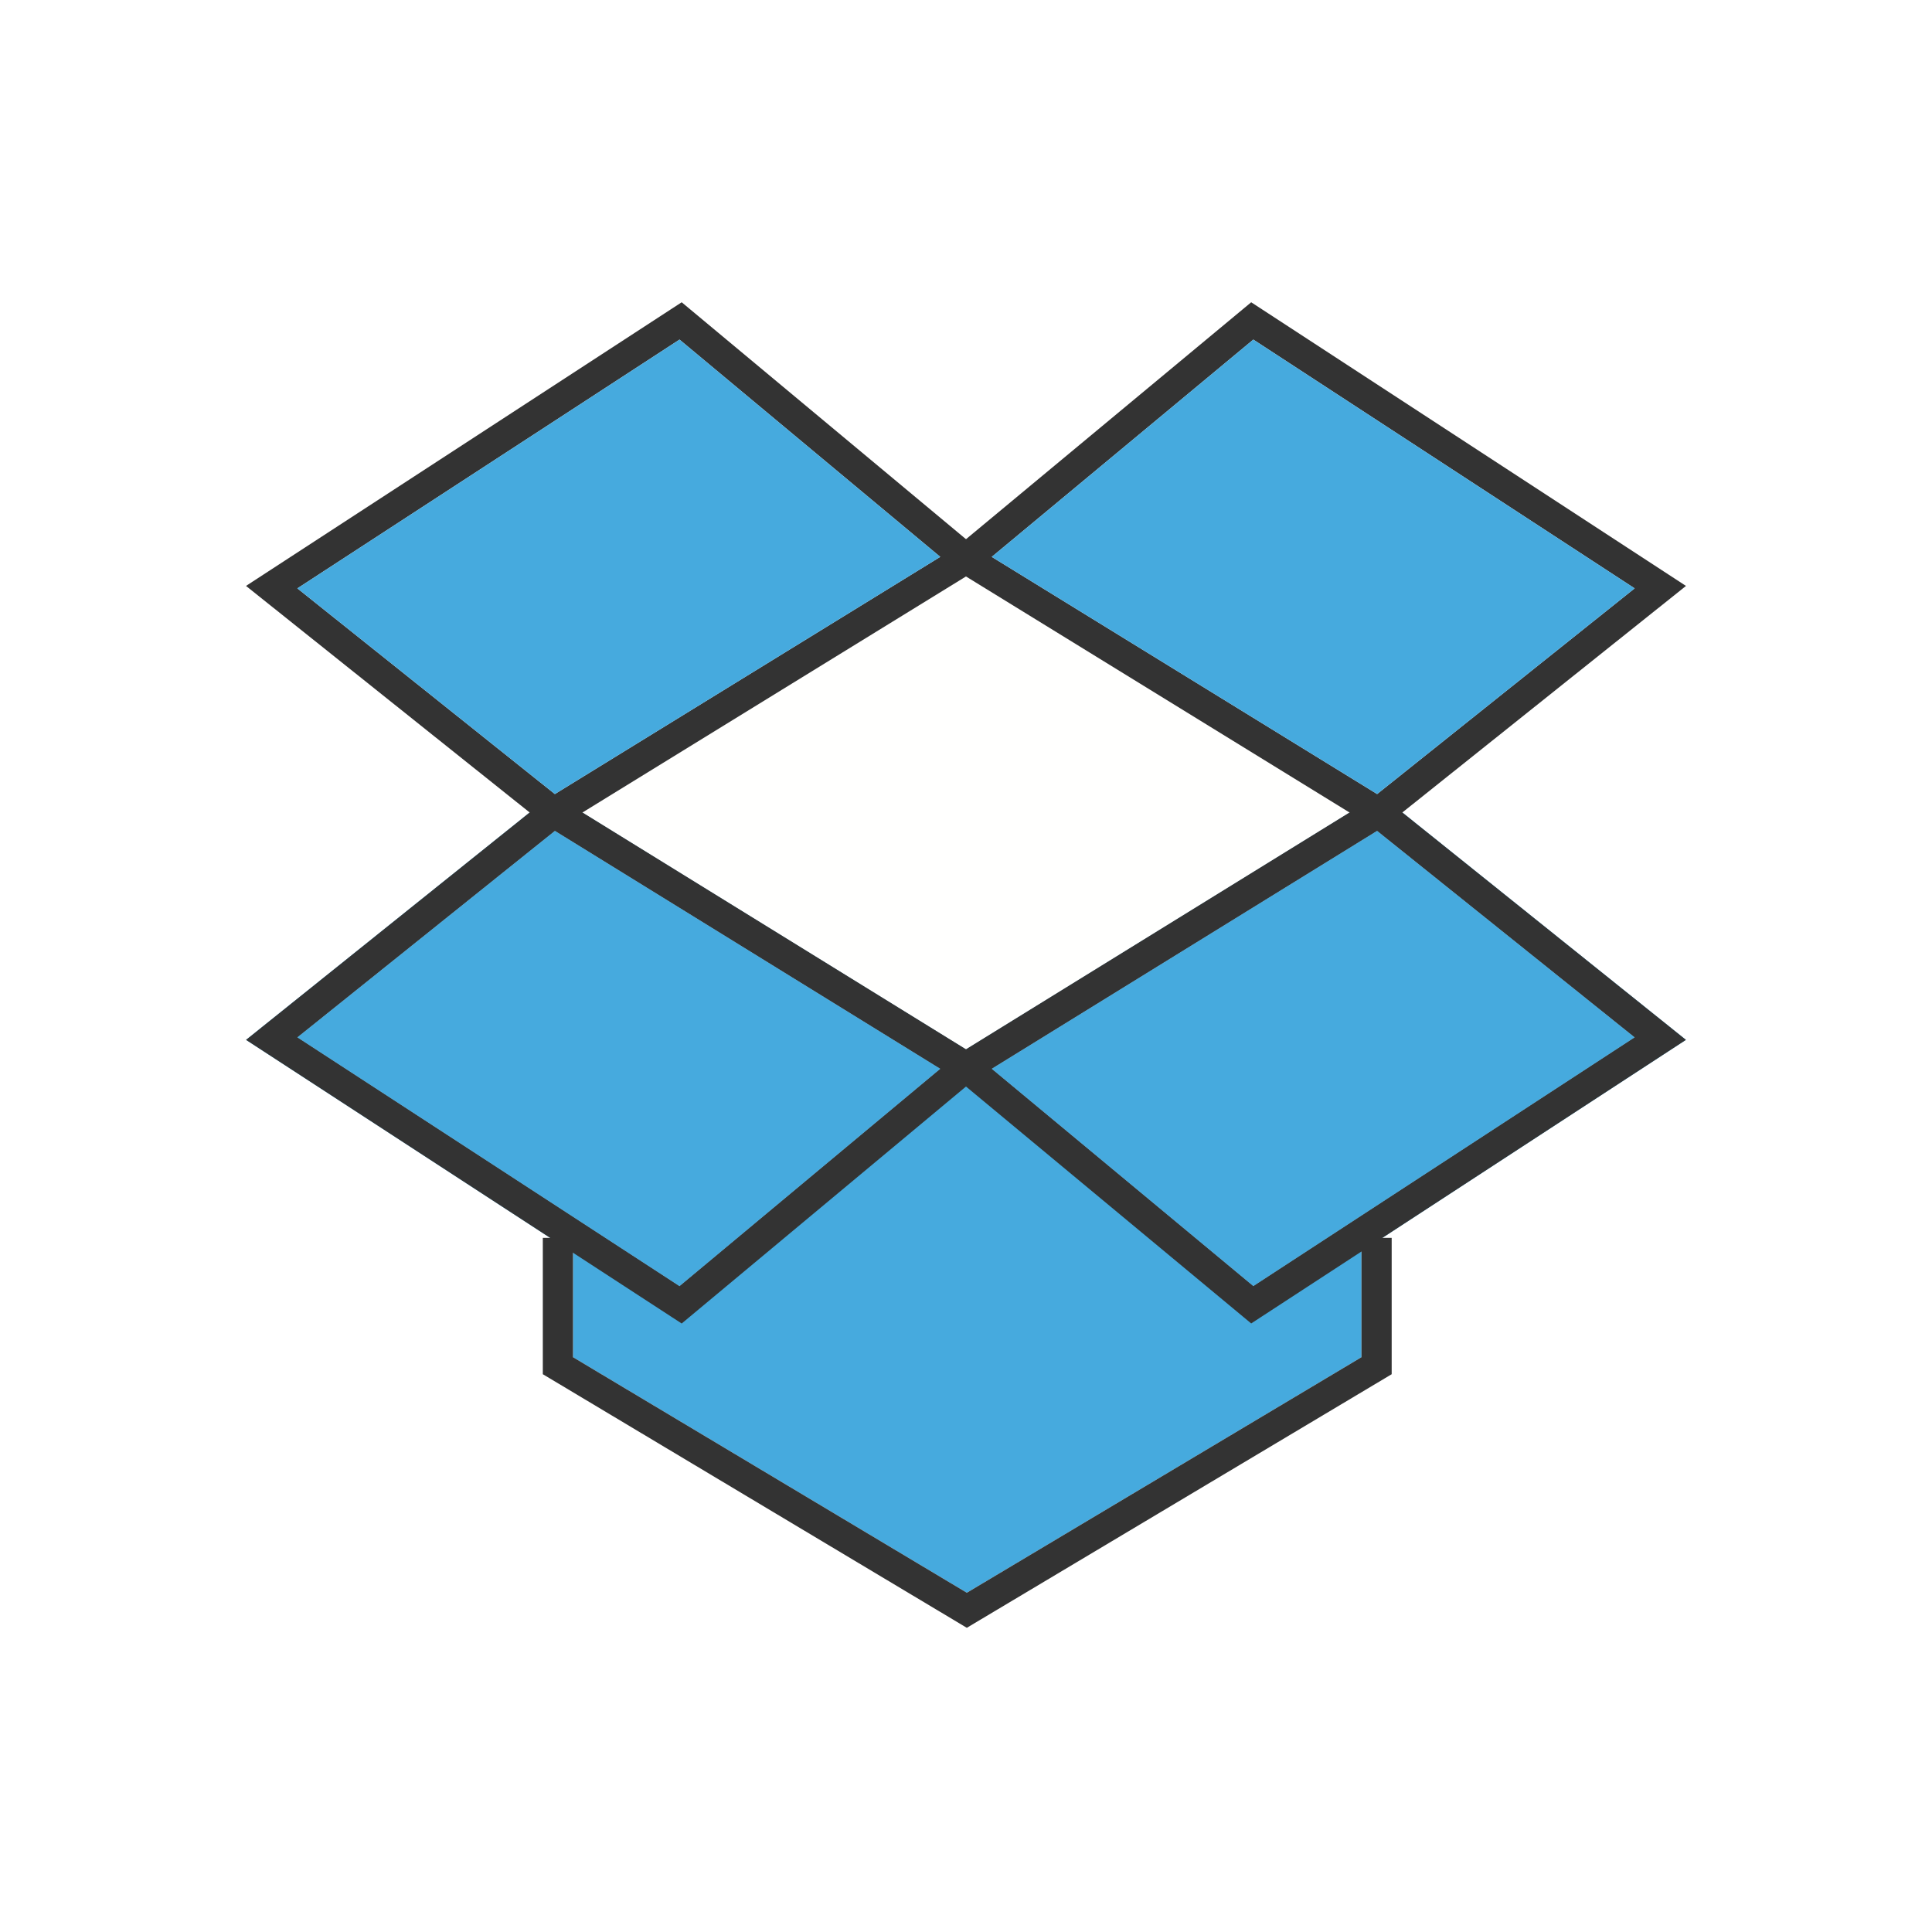
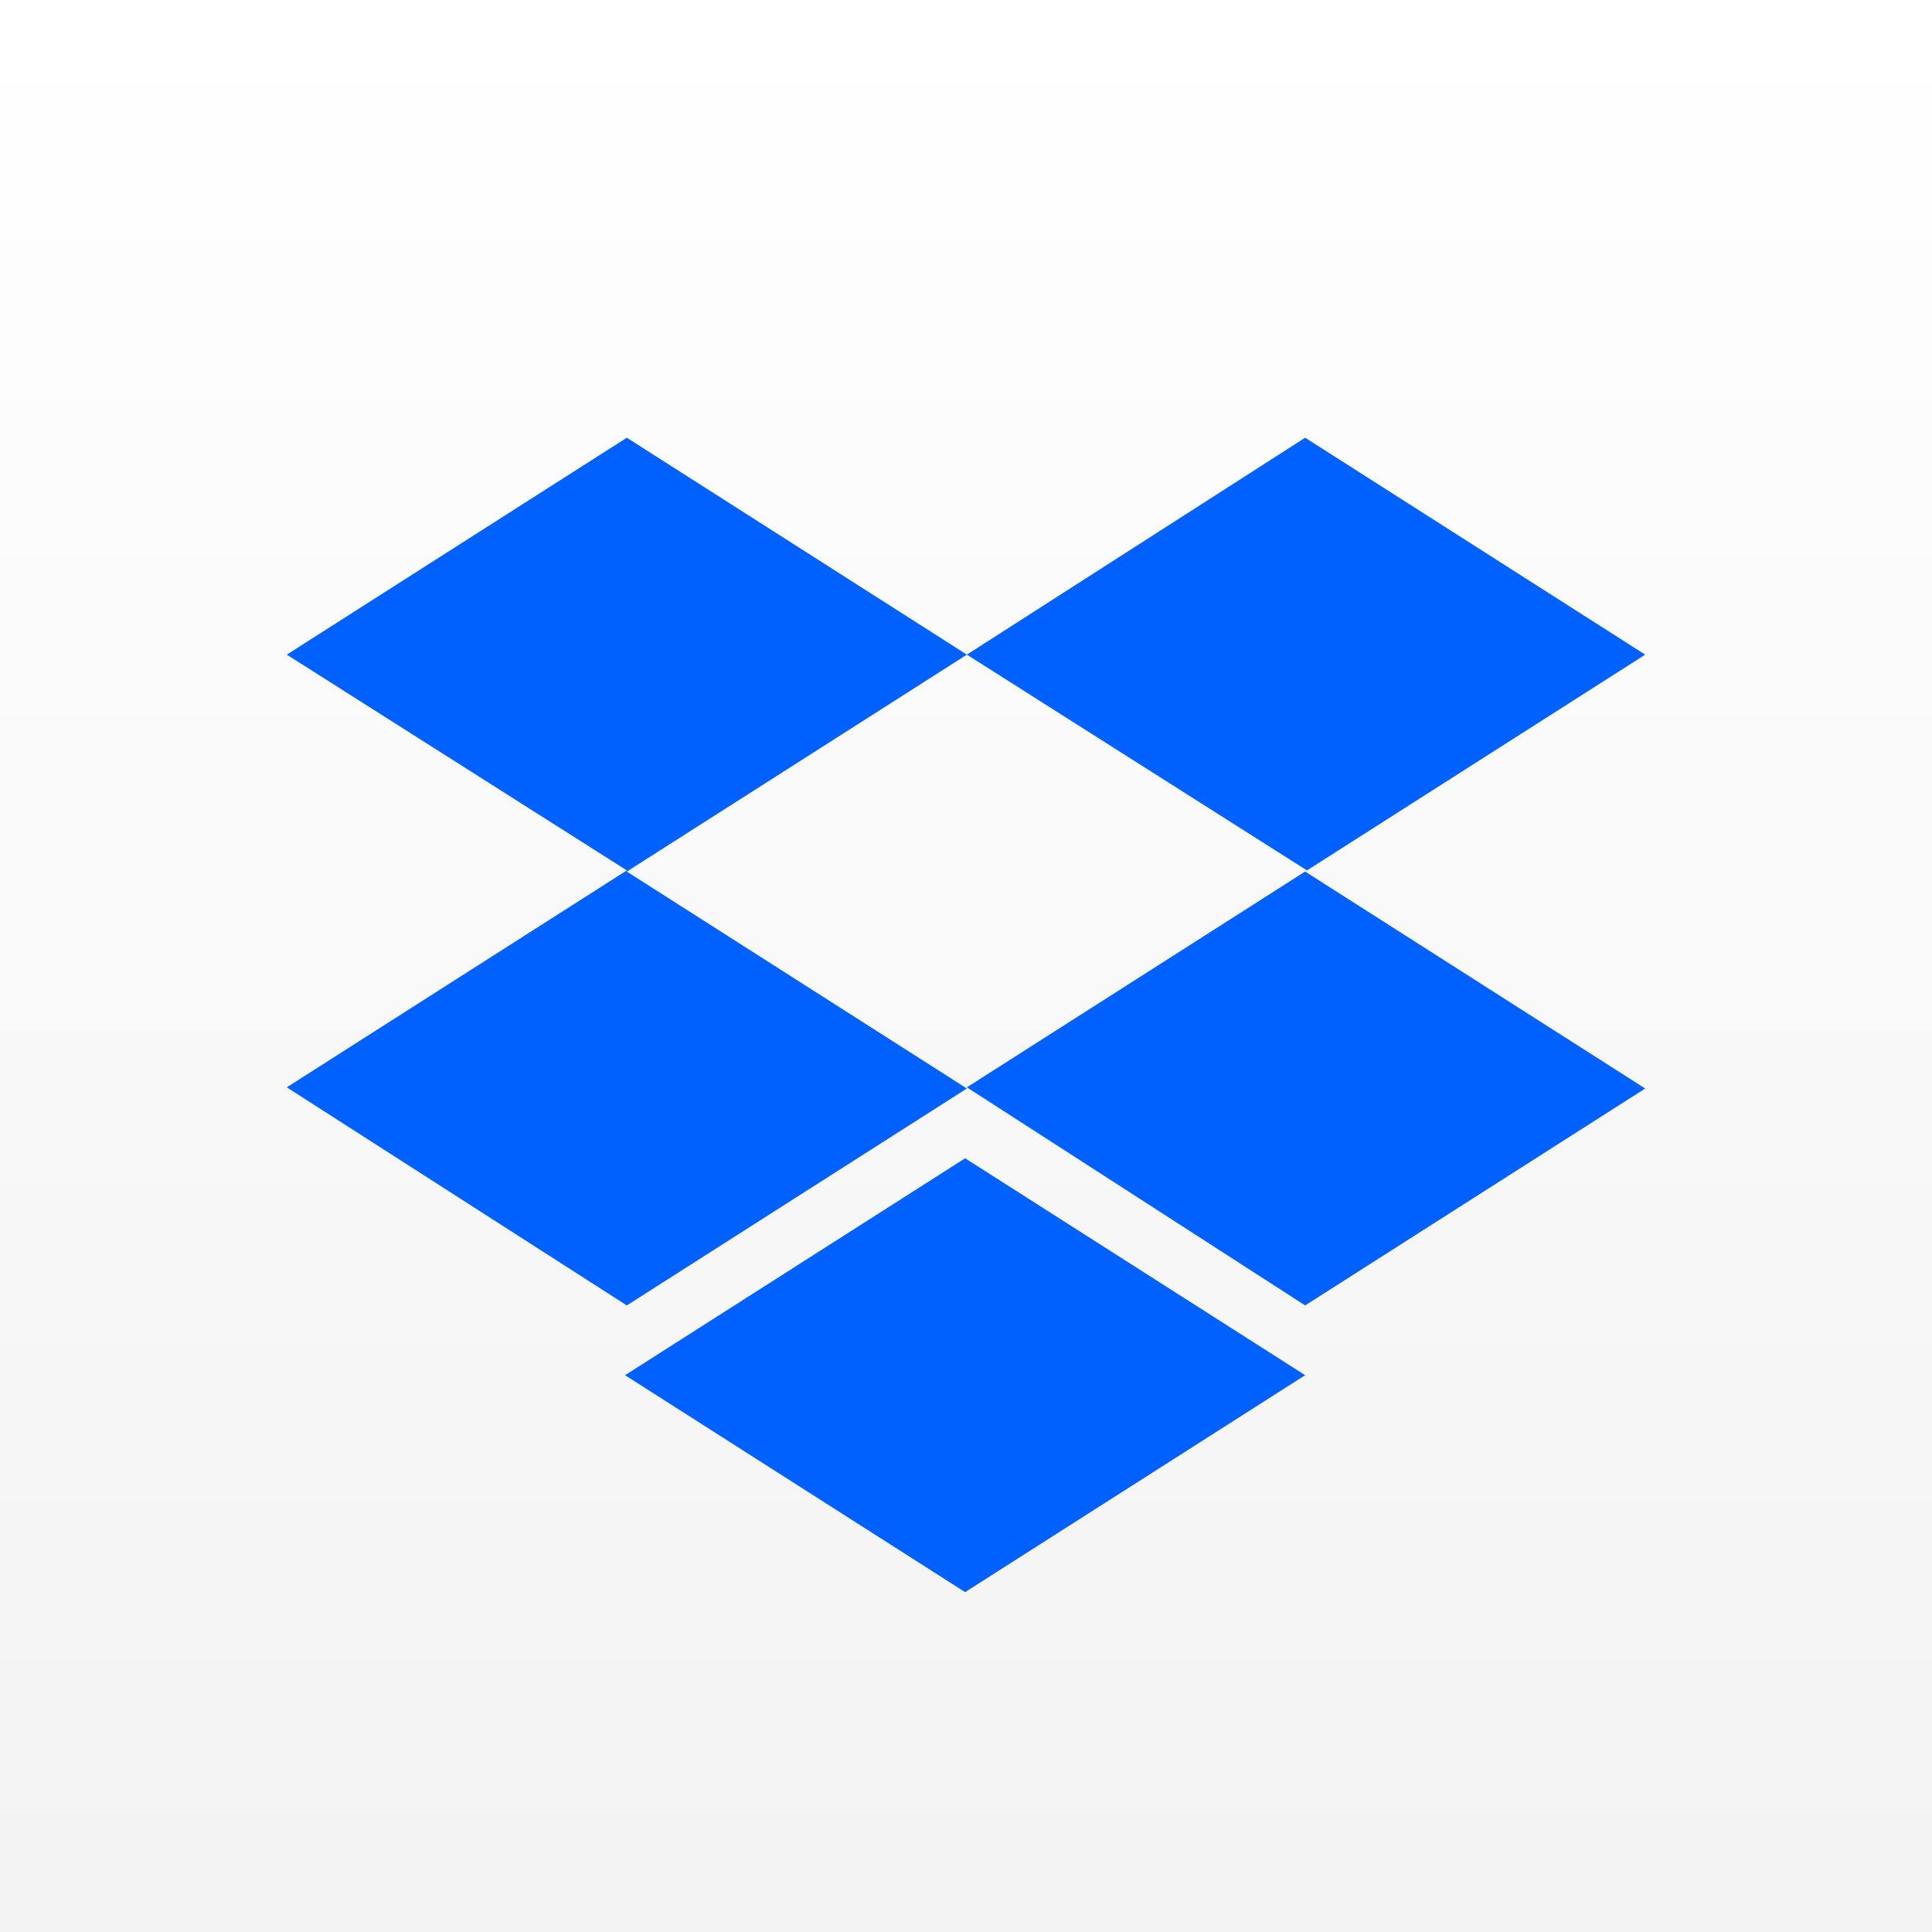
- <svg xmlns="http://www.w3.org/2000/svg" height="2048px" style="shape-rendering:geometricPrecision; text-rendering:geometricPrecision; image-rendering:optimizeQuality; fill-rule:evenodd; clip-rule:evenodd" viewBox="0 0 2048 2048" width="2048px" xml:space="preserve">
+ <svg xmlns="http://www.w3.org/2000/svg" width="256px" height="256px" viewBox="0 0 256 256" version="1.1">
  <defs>
-     <style type="text/css">
-    
-     .fil3 {fill:none}
-     .fil0 {fill:#46AADE}
-     .fil1 {fill:#FFFFFE}
-     .fil2 {fill:#333333;fill-rule:nonzero}
-    
-   </style>
+     <linearGradient x1="50%" y1="0.689%" x2="50%" y2="97.648%" id="linearGradient-1">
+       <stop stop-color="#FFFFFF" offset="0%" />
+       <stop stop-color="#F3F3F3" offset="100%" />
+     </linearGradient>
  </defs>
-   <g id="Layer_x0020_1">
-     <path class="fil0" d="M1023.98 1112.3l-406.544 -251.016 -22.051 13.572 -9.547 5.877 -8.766 -7.003 -15.612 -12.47 -283.462 227.275 -17.178 13.773 18.491 12.039 303.933 197.873 8.163 0 16 0 0 15.731 0 110.734 417.477 249.693 418.356 -249.703 0 -112.044 0 -14.412 16 0 6.094 0 303.351 -197.873 18.475 -12.052 -17.161 -13.76 -283.459 -227.275 -15.612 12.47 -8.766 7.002 -9.547 -5.876 -22.054 -13.572 -406.583 251.016zm304.589 251.048l-277.349 -230.399 408.559 -252.236 273.058 218.936 -404.268 263.699zm-331.796 -230.379l-276.458 230.427 -405.139 -263.76 273.046 -218.923 408.551 252.256z" />
-     <polygon class="fil0" points="1732.84,1099.65 1459.78,880.717 1051.22,1132.95 1328.57,1363.35 " />
-     <polygon class="fil1" points="1023.98,1112.3 1430.56,861.288 1023.98,611.069 617.437,861.288 " />
-     <polygon class="fil0" points="996.774,1132.97 588.224,880.717 315.177,1099.64 720.316,1363.4 " />
-     <path class="fil2" d="M720.316 1363.4l276.458 -230.427 -408.551 -252.256 -273.046 218.923 405.139 263.76zm313.852 -220.113l-302.512 252.144 -9.034 7.53 -9.84 -6.405 -433.47 -282.206 -18.491 -12.039 17.178 -13.773 299.012 -239.742 8.789 -7.045 9.587 5.92 436.97 269.803 18.83 11.627 -17.018 14.186z" />
-     <path class="fil2" d="M1051.22 1132.95l277.349 230.399 404.268 -263.699 -273.058 -218.936 -408.559 252.236zm266.035 262.426l-303.462 -252.091 -17.053 -14.167 18.865 -11.646 437.012 -269.803 9.588 -5.92 8.787 7.045 299.008 239.742 17.161 13.76 -18.475 12.052 -432.558 282.153 -9.815 6.402 -9.059 -7.526z" />
-     <polygon class="fil2" points="607.408,1312.22 607.408,1438.69 1024.89,1688.38 1443.24,1438.68 1443.24,1312.22 1475.24,1312.22 1475.24,1447.7 1475.24,1456.73 1467.43,1461.39 1033.06,1720.65 1024.87,1725.54 1016.69,1720.65 583.221,1461.39 575.408,1456.72 575.408,1447.7 575.408,1312.22 " />
-     <path class="fil2" d="M315.222 623.712l272.96 218.021 408.521 -251.436 -276.386 -230.319 -405.095 263.733zm261.851 250.022l-299.012 -238.829 -17.285 -13.806 18.536 -12.069 433.47 -282.207 9.839 -6.405 9.035 7.53 302.512 252.09 17.089 14.243 -18.901 11.633 -436.97 268.945 -9.547 5.877 -8.766 -7.003z" />
-     <path class="fil2" d="M1328.57 359.977l-277.279 230.34 408.529 251.417 272.975 -218.034 -404.226 -263.723zm-314.776 220.062l303.462 -252.09 9.06 -7.526 9.814 6.402 432.558 282.207 18.518 12.083 -17.268 13.792 -299.008 238.829 -8.766 7.002 -9.547 -5.876 -437.012 -268.945 -18.933 -11.652 17.121 -14.224z" />
-     <polygon class="fil0" points="588.182,841.733 996.704,590.298 720.317,359.979 315.222,623.712 " />
-     <polygon class="fil0" points="1459.82,841.733 1732.8,623.699 1328.57,359.977 1051.29,590.317 " />
+   <g id="New-Icons" stroke="none" stroke-width="1" fill="none" fill-rule="evenodd">
+     <g id="Dropbox" fill-rule="nonzero">
+       <g id="dropbox-stepicon">
+         <rect id="Rectangle-path-2" fill="url(#linearGradient-1)" x="0" y="0" width="256" height="256" />
+         <path d="M128.117,86.744 L83.058,115.488 L128.117,144.232 L83.058,172.976 L38,144.077 L83.058,115.333 L38,86.744 L83.058,58 L128.117,86.744 Z M82.825,182.221 L127.883,153.477 L172.942,182.221 L127.883,210.965 L82.825,182.221 Z M128.117,144.077 L173.175,115.333 L128.117,86.744 L172.942,58 L218,86.744 L172.942,115.488 L218,144.232 L172.942,172.976 L128.117,144.077 Z" id="Shape" fill="#0061FF" />
+       </g>
+     </g>
  </g>
-   <rect class="fil3" height="2048" width="2048" />
</svg>
